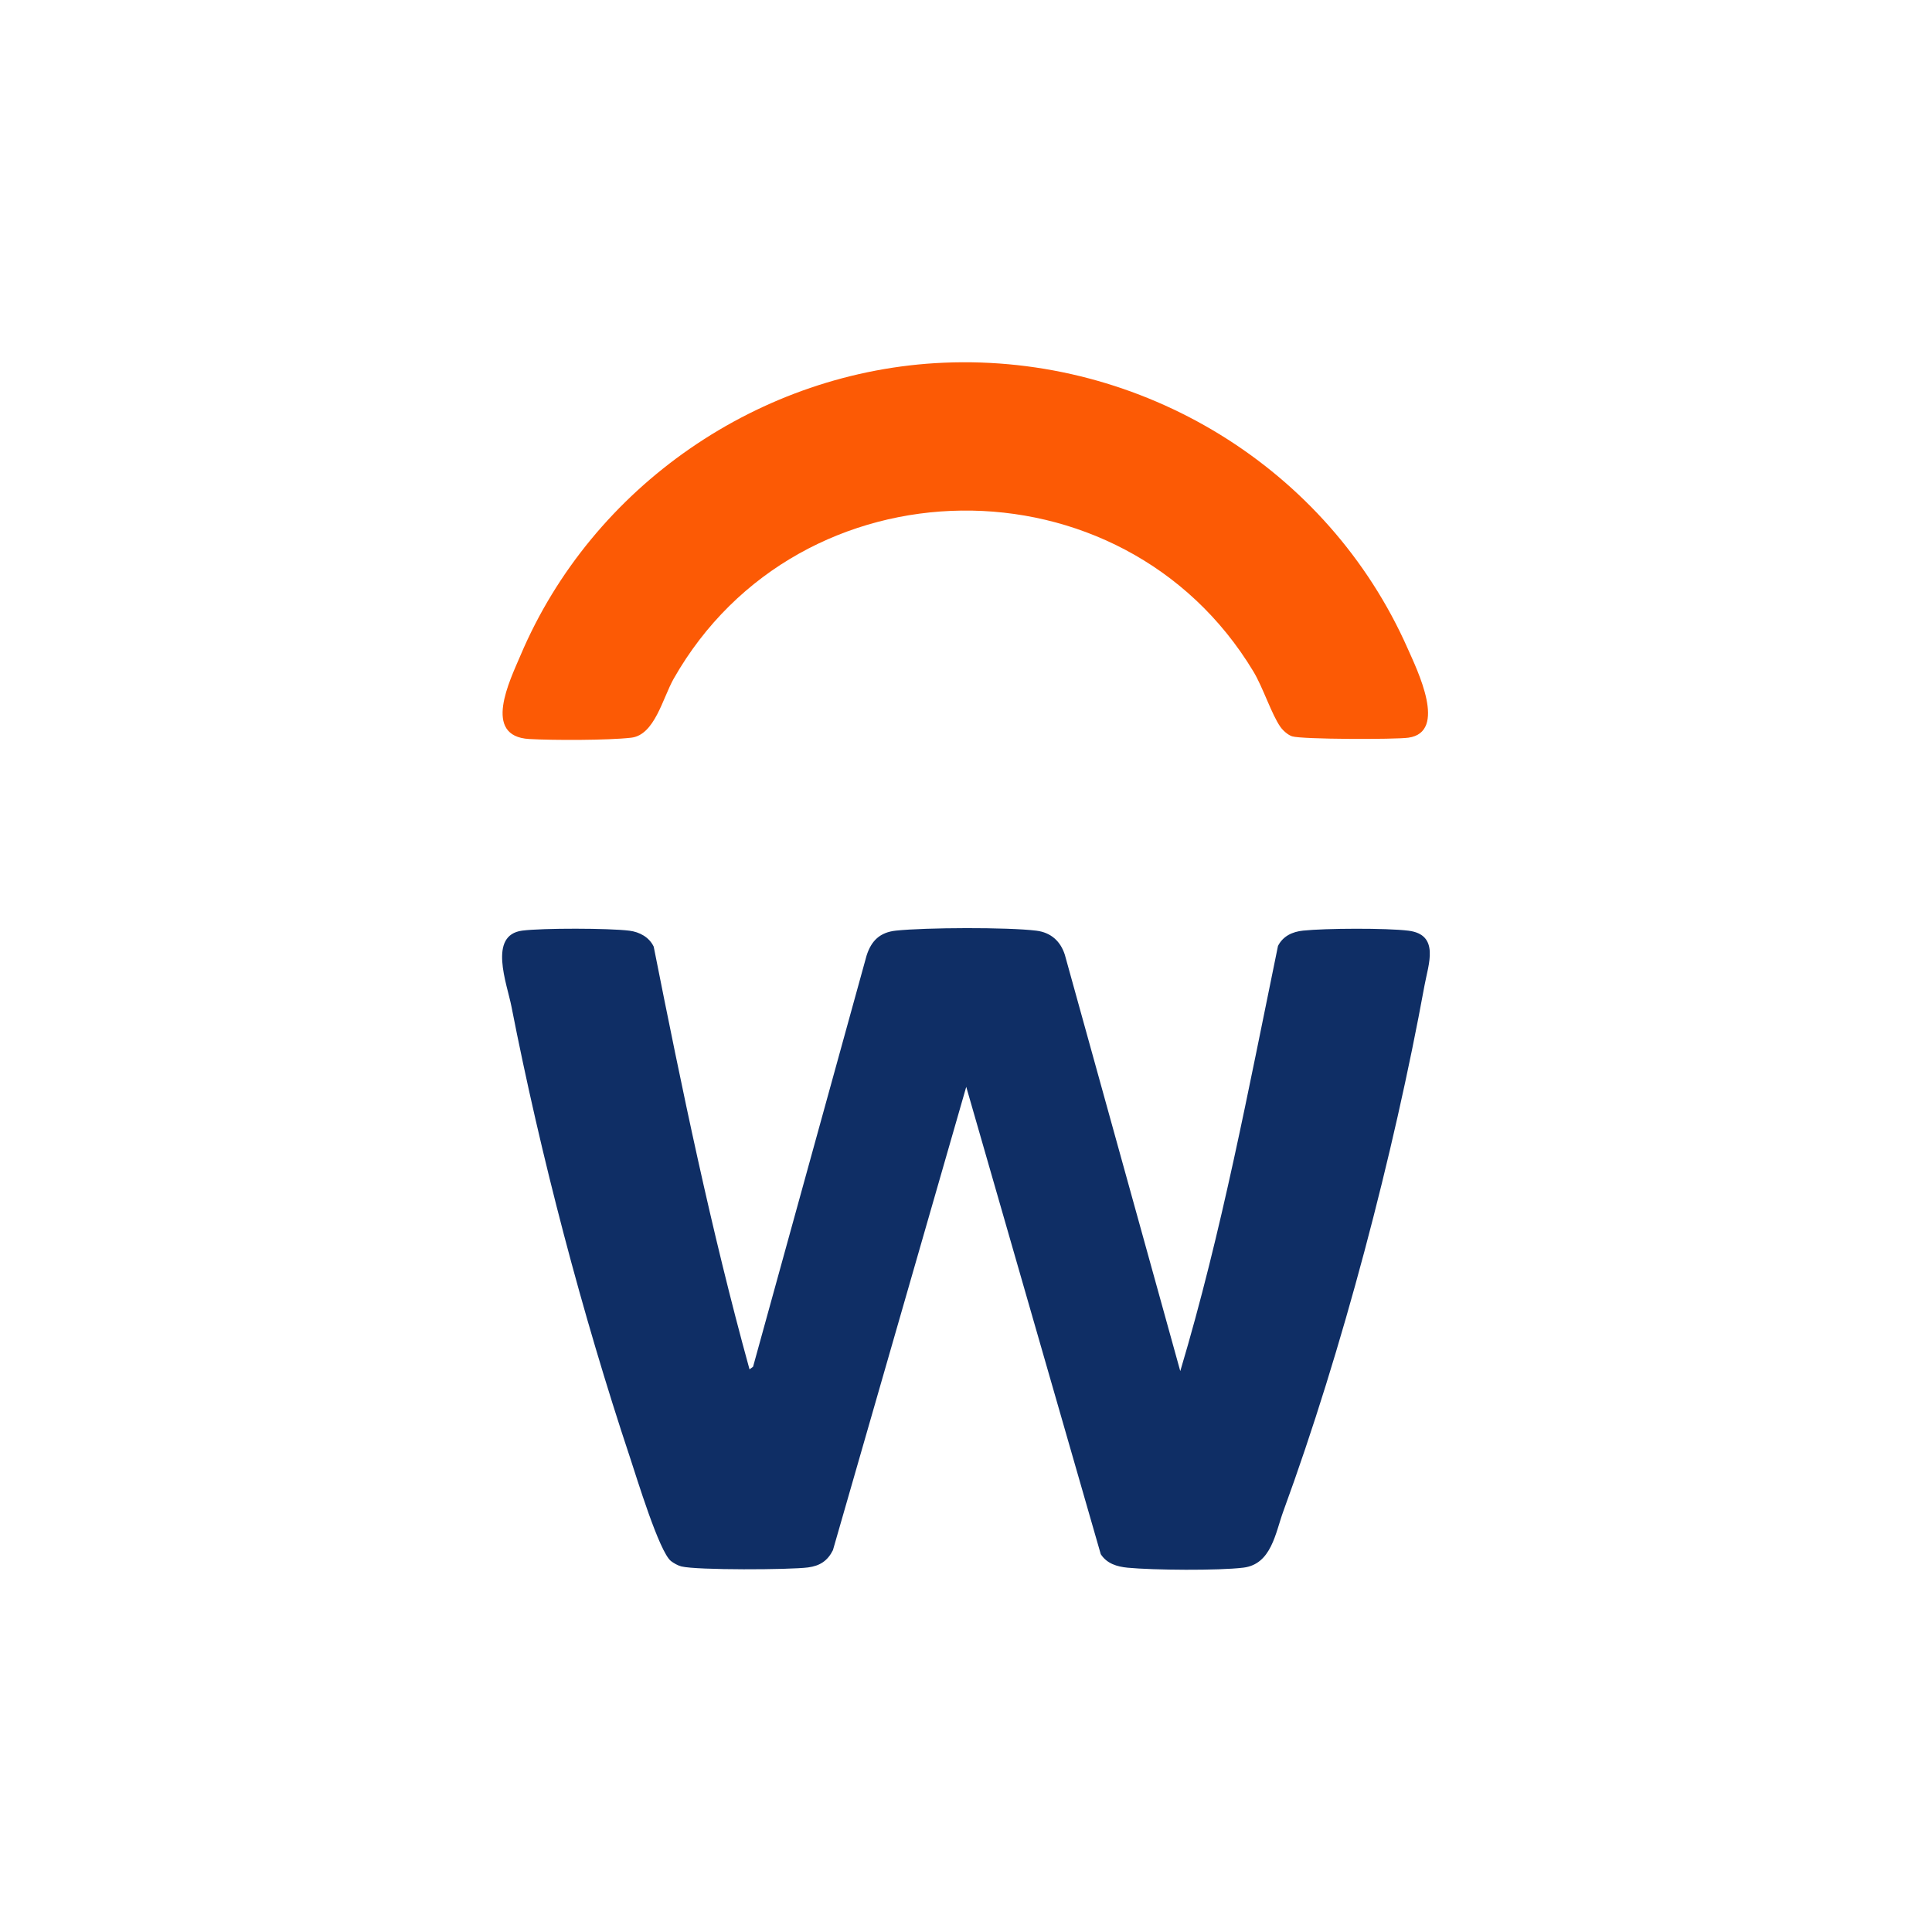
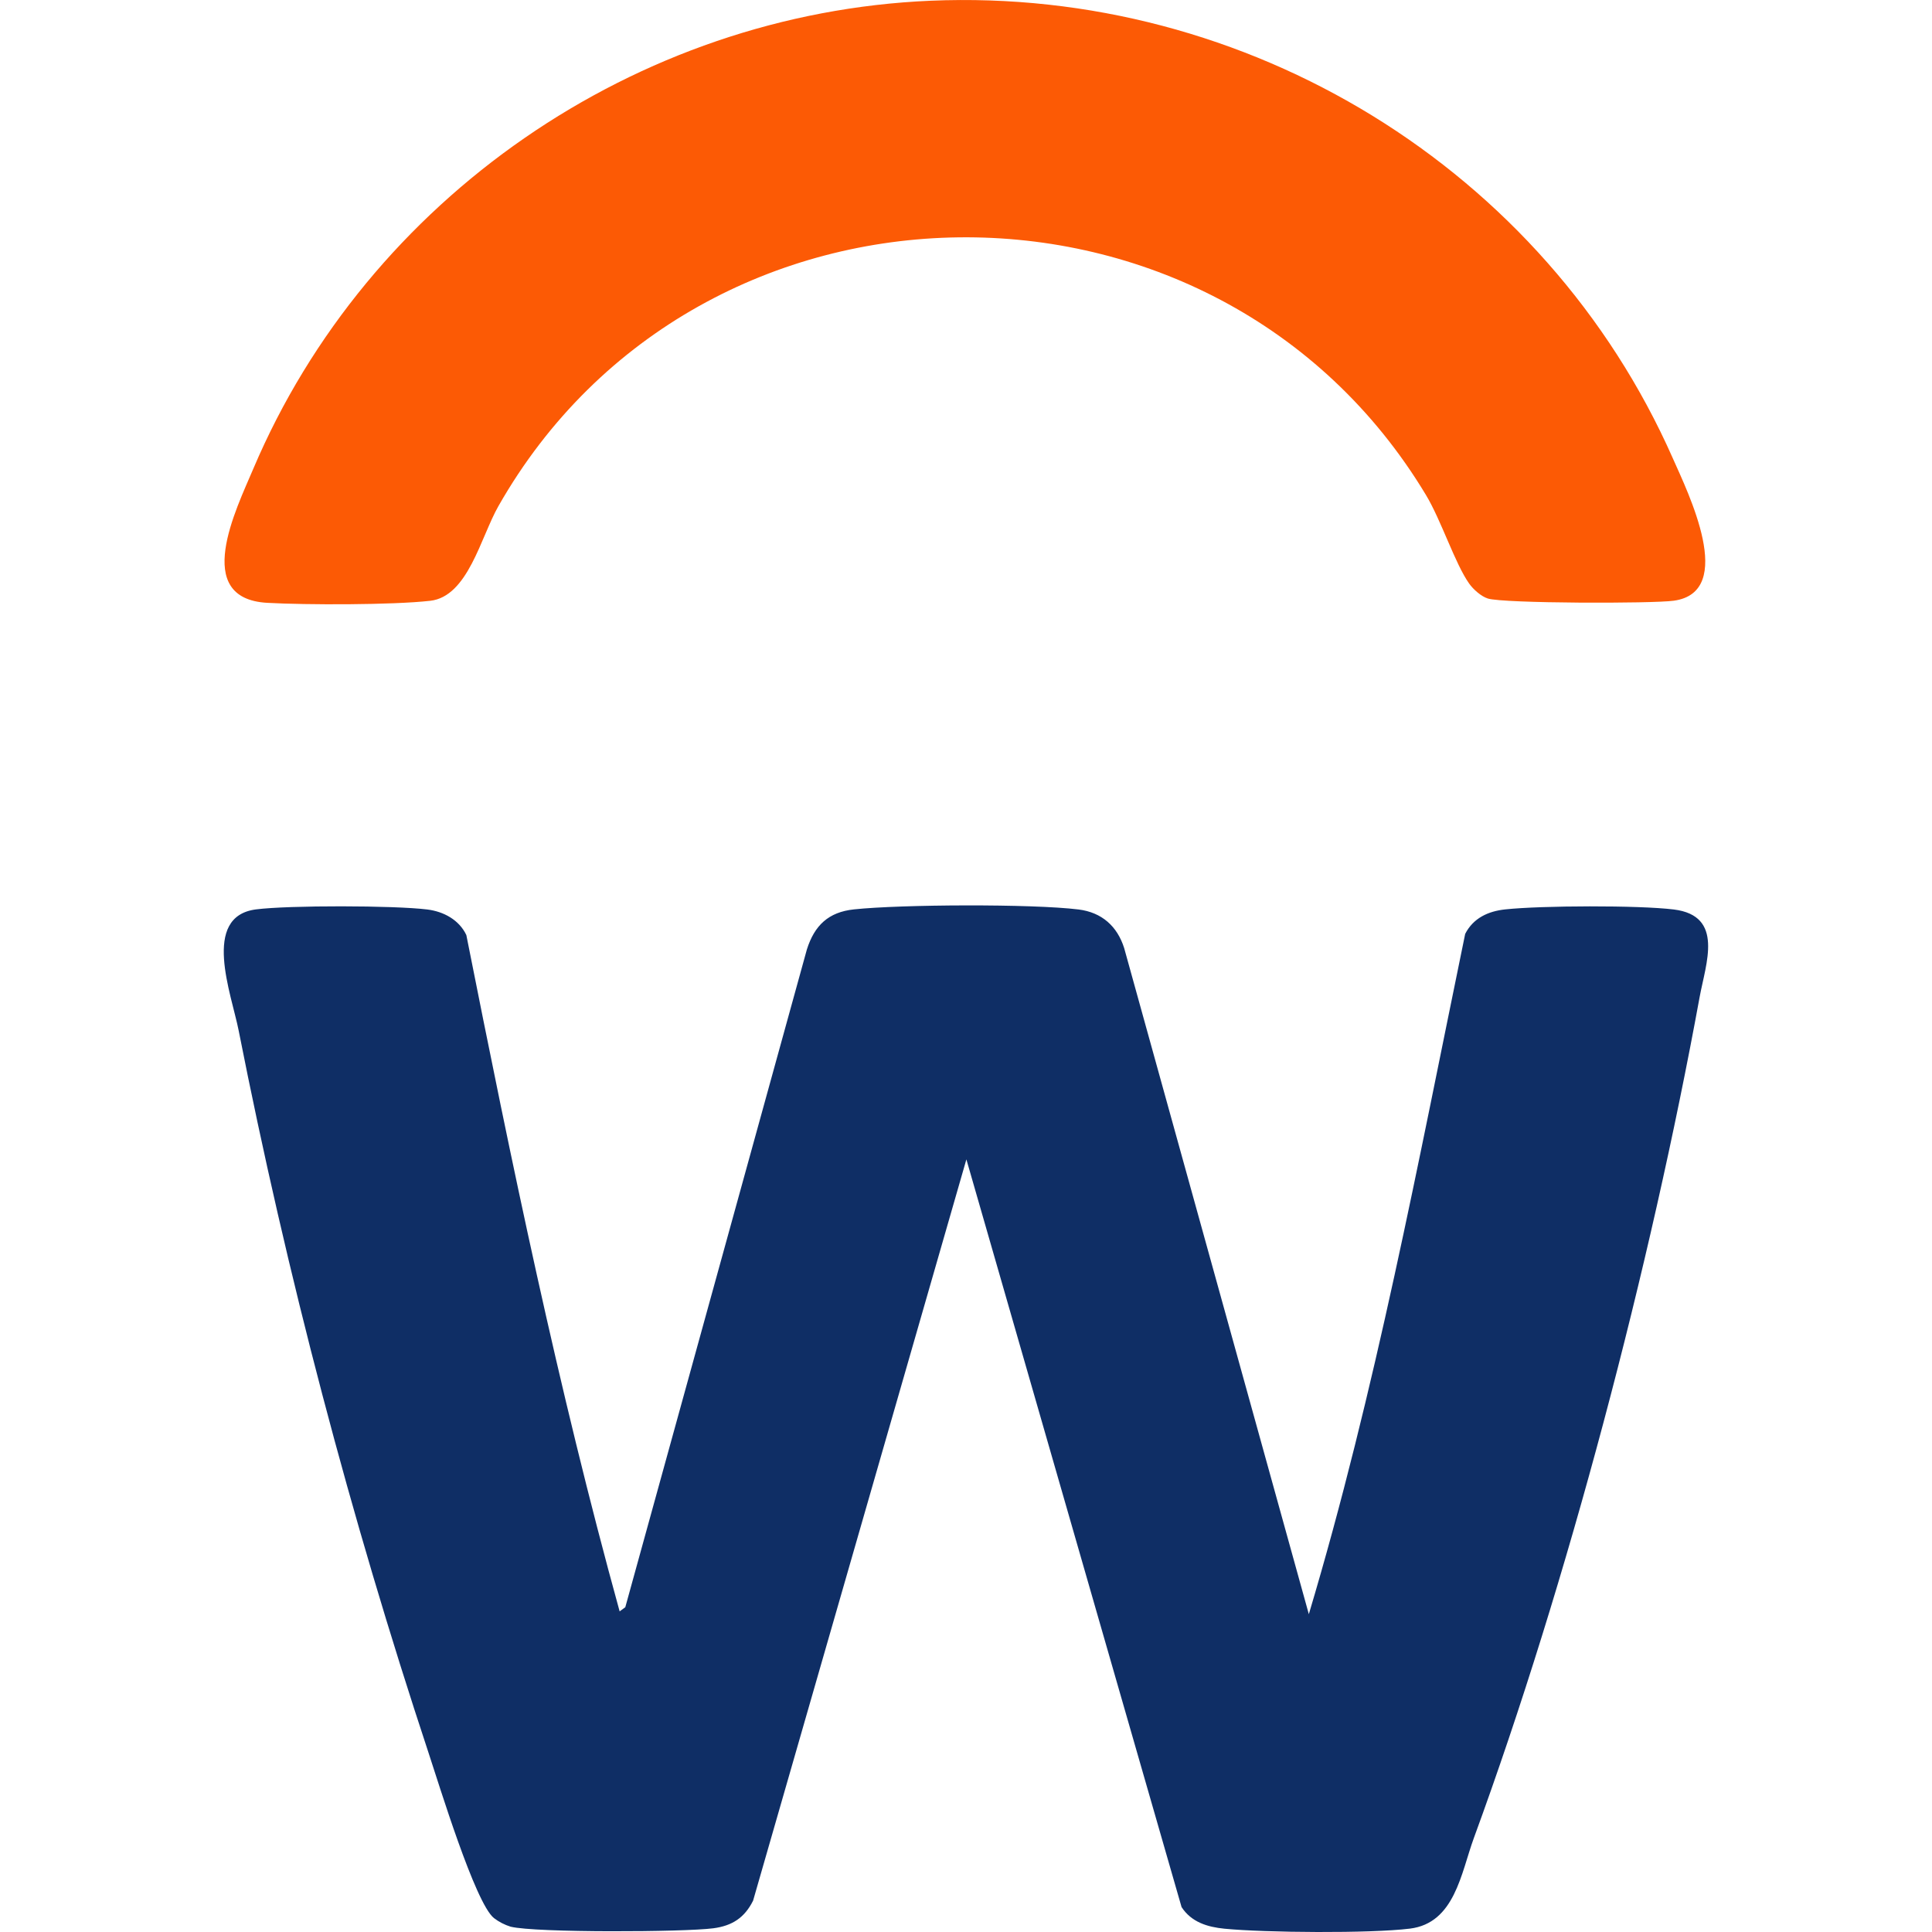
- <svg xmlns="http://www.w3.org/2000/svg" width="64" height="64" viewBox="0 0 64 64" fill="none">
-   <path d="M24.828 45.362L24.946 45.276L28.706 31.657C28.863 31.161 29.151 30.884 29.679 30.828C30.654 30.724 33.374 30.711 34.332 30.83C34.812 30.89 35.131 31.177 35.275 31.631L39.098 45.42C40.478 40.801 41.363 36.054 42.335 31.335C42.503 31.007 42.812 30.865 43.165 30.828C43.907 30.749 45.926 30.74 46.655 30.83C47.704 30.96 47.316 31.948 47.189 32.643C46.17 38.218 44.461 44.741 42.514 50.056C42.249 50.781 42.119 51.815 41.191 51.93C40.368 52.032 38.196 52.014 37.353 51.932C36.999 51.897 36.667 51.797 36.464 51.484L32.008 36.003L27.592 51.351C27.416 51.703 27.162 51.871 26.769 51.923C26.162 52.003 23.092 52.018 22.572 51.89C22.463 51.864 22.316 51.782 22.227 51.712C21.836 51.404 21.084 48.926 20.875 48.298C19.286 43.527 17.909 38.279 16.942 33.34C16.794 32.584 16.16 30.976 17.3 30.828C17.979 30.741 20.163 30.745 20.847 30.83C21.185 30.872 21.505 31.044 21.655 31.359C22.587 36.056 23.555 40.746 24.829 45.362L24.828 45.362Z" fill="#0F2E65" style="fill:#0F2E65;fill:color(display-p3 0.059 0.18 0.396);fill-opacity:1;" />
-   <path d="M31.268 12.015C37.829 11.735 43.986 15.492 46.635 21.491C46.941 22.184 47.966 24.254 46.655 24.437C46.216 24.499 43.136 24.495 42.804 24.392C42.665 24.348 42.502 24.201 42.417 24.082C42.125 23.67 41.839 22.773 41.521 22.245C37.178 15.034 26.481 15.162 22.319 22.479C21.951 23.125 21.689 24.351 20.906 24.438C20.123 24.526 18.334 24.526 17.533 24.481C15.962 24.393 16.891 22.539 17.244 21.706C19.62 16.105 25.17 12.274 31.268 12.015Z" fill="#FC5A05" style="fill:#FC5A05;fill:color(display-p3 0.988 0.353 0.02);fill-opacity:1;" />
+ <svg xmlns="http://www.w3.org/2000/svg" width="64" height="64" fill="none" viewBox="12 12 40 40">
+   <path fill="#0F2E65" d="m24.828 45.362.118-.086 3.76-13.62c.157-.495.445-.772.973-.828.975-.104 3.695-.117 4.653.002.48.06.8.347.943.8l3.823 13.79c1.38-4.619 2.265-9.366 3.237-14.085.168-.328.477-.47.83-.507.742-.08 2.76-.088 3.49.002 1.05.13.661 1.118.534 1.813-1.019 5.575-2.728 12.098-4.675 17.413-.265.725-.395 1.759-1.323 1.874-.823.102-2.995.084-3.838.002-.354-.035-.686-.135-.89-.448l-4.455-15.48-4.416 15.347c-.176.352-.43.52-.823.572-.607.08-3.677.095-4.197-.033a1.1 1.1 0 0 1-.345-.178c-.39-.308-1.143-2.786-1.352-3.414a124 124 0 0 1-3.933-14.958c-.148-.756-.782-2.365.358-2.512.68-.087 2.863-.083 3.547.002.338.042.658.214.808.529.932 4.697 1.9 9.387 3.174 14.003" style="fill:#0f2e65;fill:color(display-p3 .059 .18 .396);fill-opacity:1" />
+   <path fill="#FC5A05" d="M31.268 12.015c6.561-.28 12.718 3.477 15.367 9.476.306.693 1.331 2.763.02 2.946-.44.062-3.519.058-3.85-.045-.14-.044-.303-.19-.388-.31-.292-.412-.578-1.31-.896-1.837-4.343-7.211-15.04-7.083-19.202.234-.368.646-.63 1.872-1.413 1.96s-2.572.087-3.373.042c-1.571-.088-.642-1.942-.289-2.775 2.376-5.6 7.926-9.432 14.024-9.691" style="fill:#fc5a05;fill:color(display-p3 .988 .353 .02);fill-opacity:1" />
</svg>
